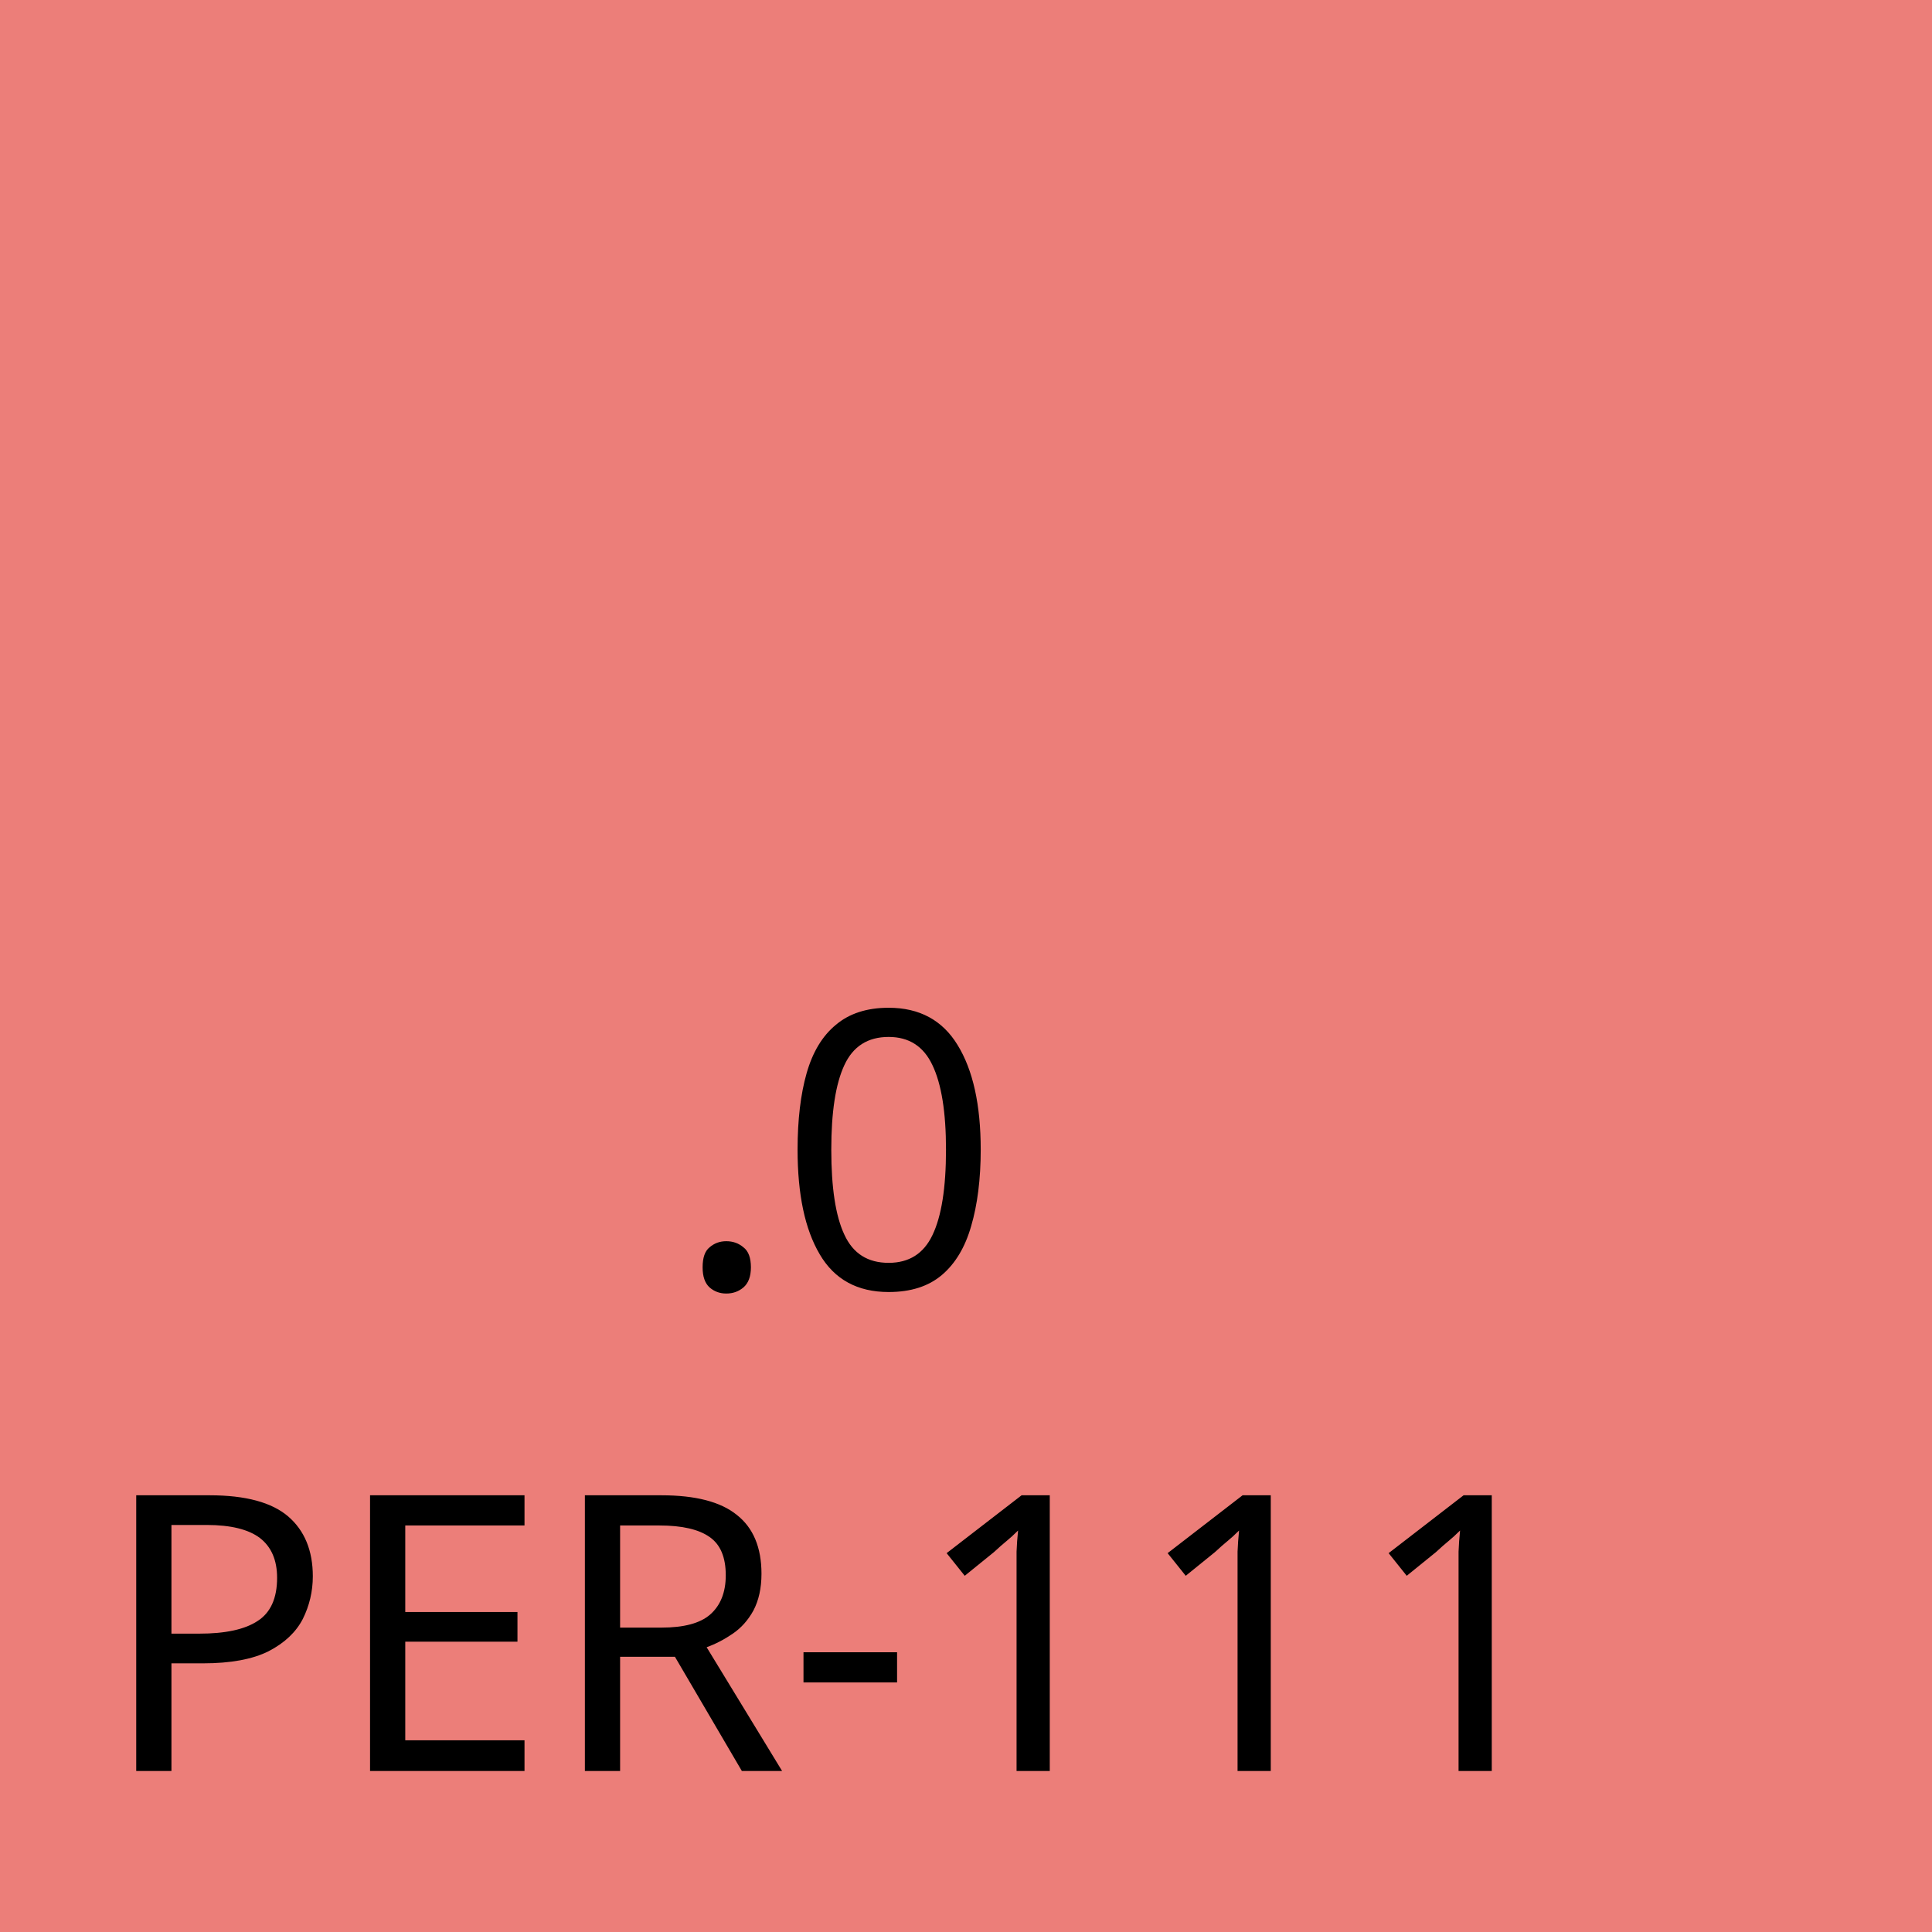
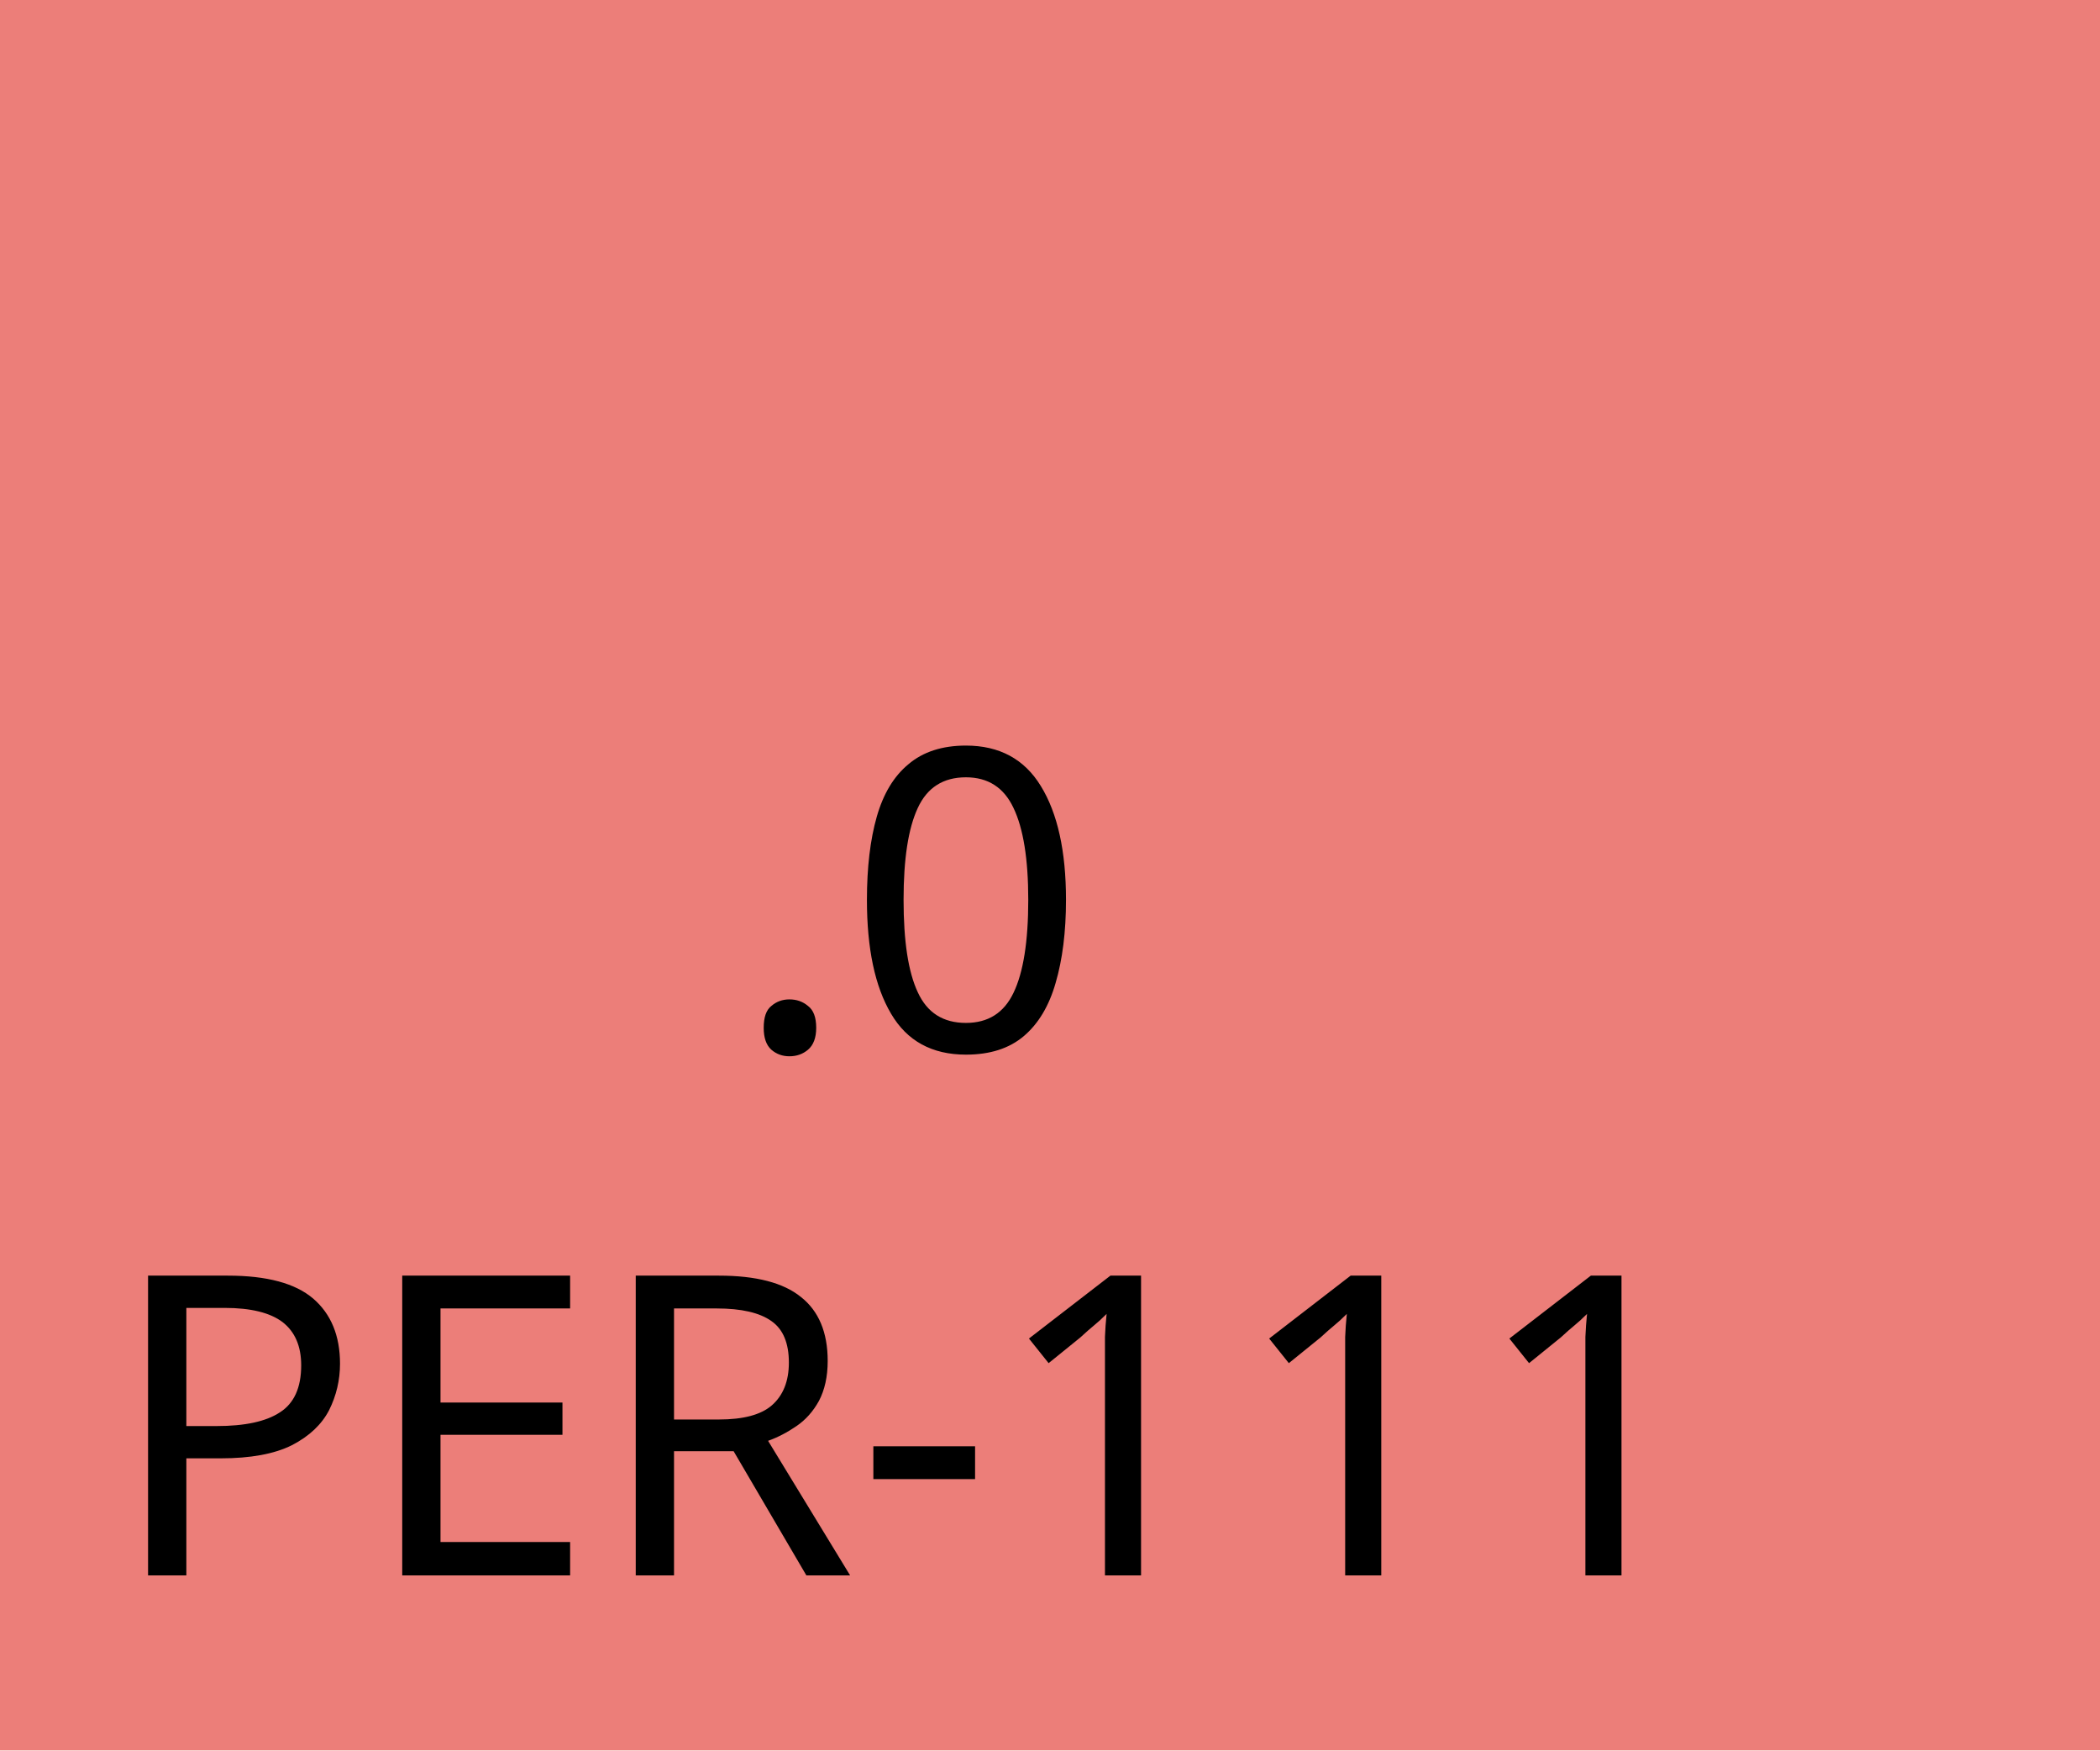
- <svg xmlns="http://www.w3.org/2000/svg" width="60" height="60" viewBox="0 0 60 60" fill="none">
-   <rect fill="#ec7e79" width="60" height="60" />
-   <text x="26" y="40" text-anchor="middle" font-family="Frutiger" font-size="12" fill="black">.0</text>
-   <text x="26" y="55" text-anchor="middle" font-family="Frutiger" font-size="12" fill="black">PER-111</text>
+ <svg xmlns="http://www.w3.org/2000/svg" width="60" height="50" viewBox="0 0 60 50" fill="none">
+   <rect fill="#ec7e79" width="60" height="50" />
+   <text x="26" y="30" text-anchor="middle" font-family="Frutiger" font-size="12" fill="black">.0</text>
+   <text x="26" y="45" text-anchor="middle" font-family="Frutiger" font-size="12" fill="black">PER-111</text>
</svg>
